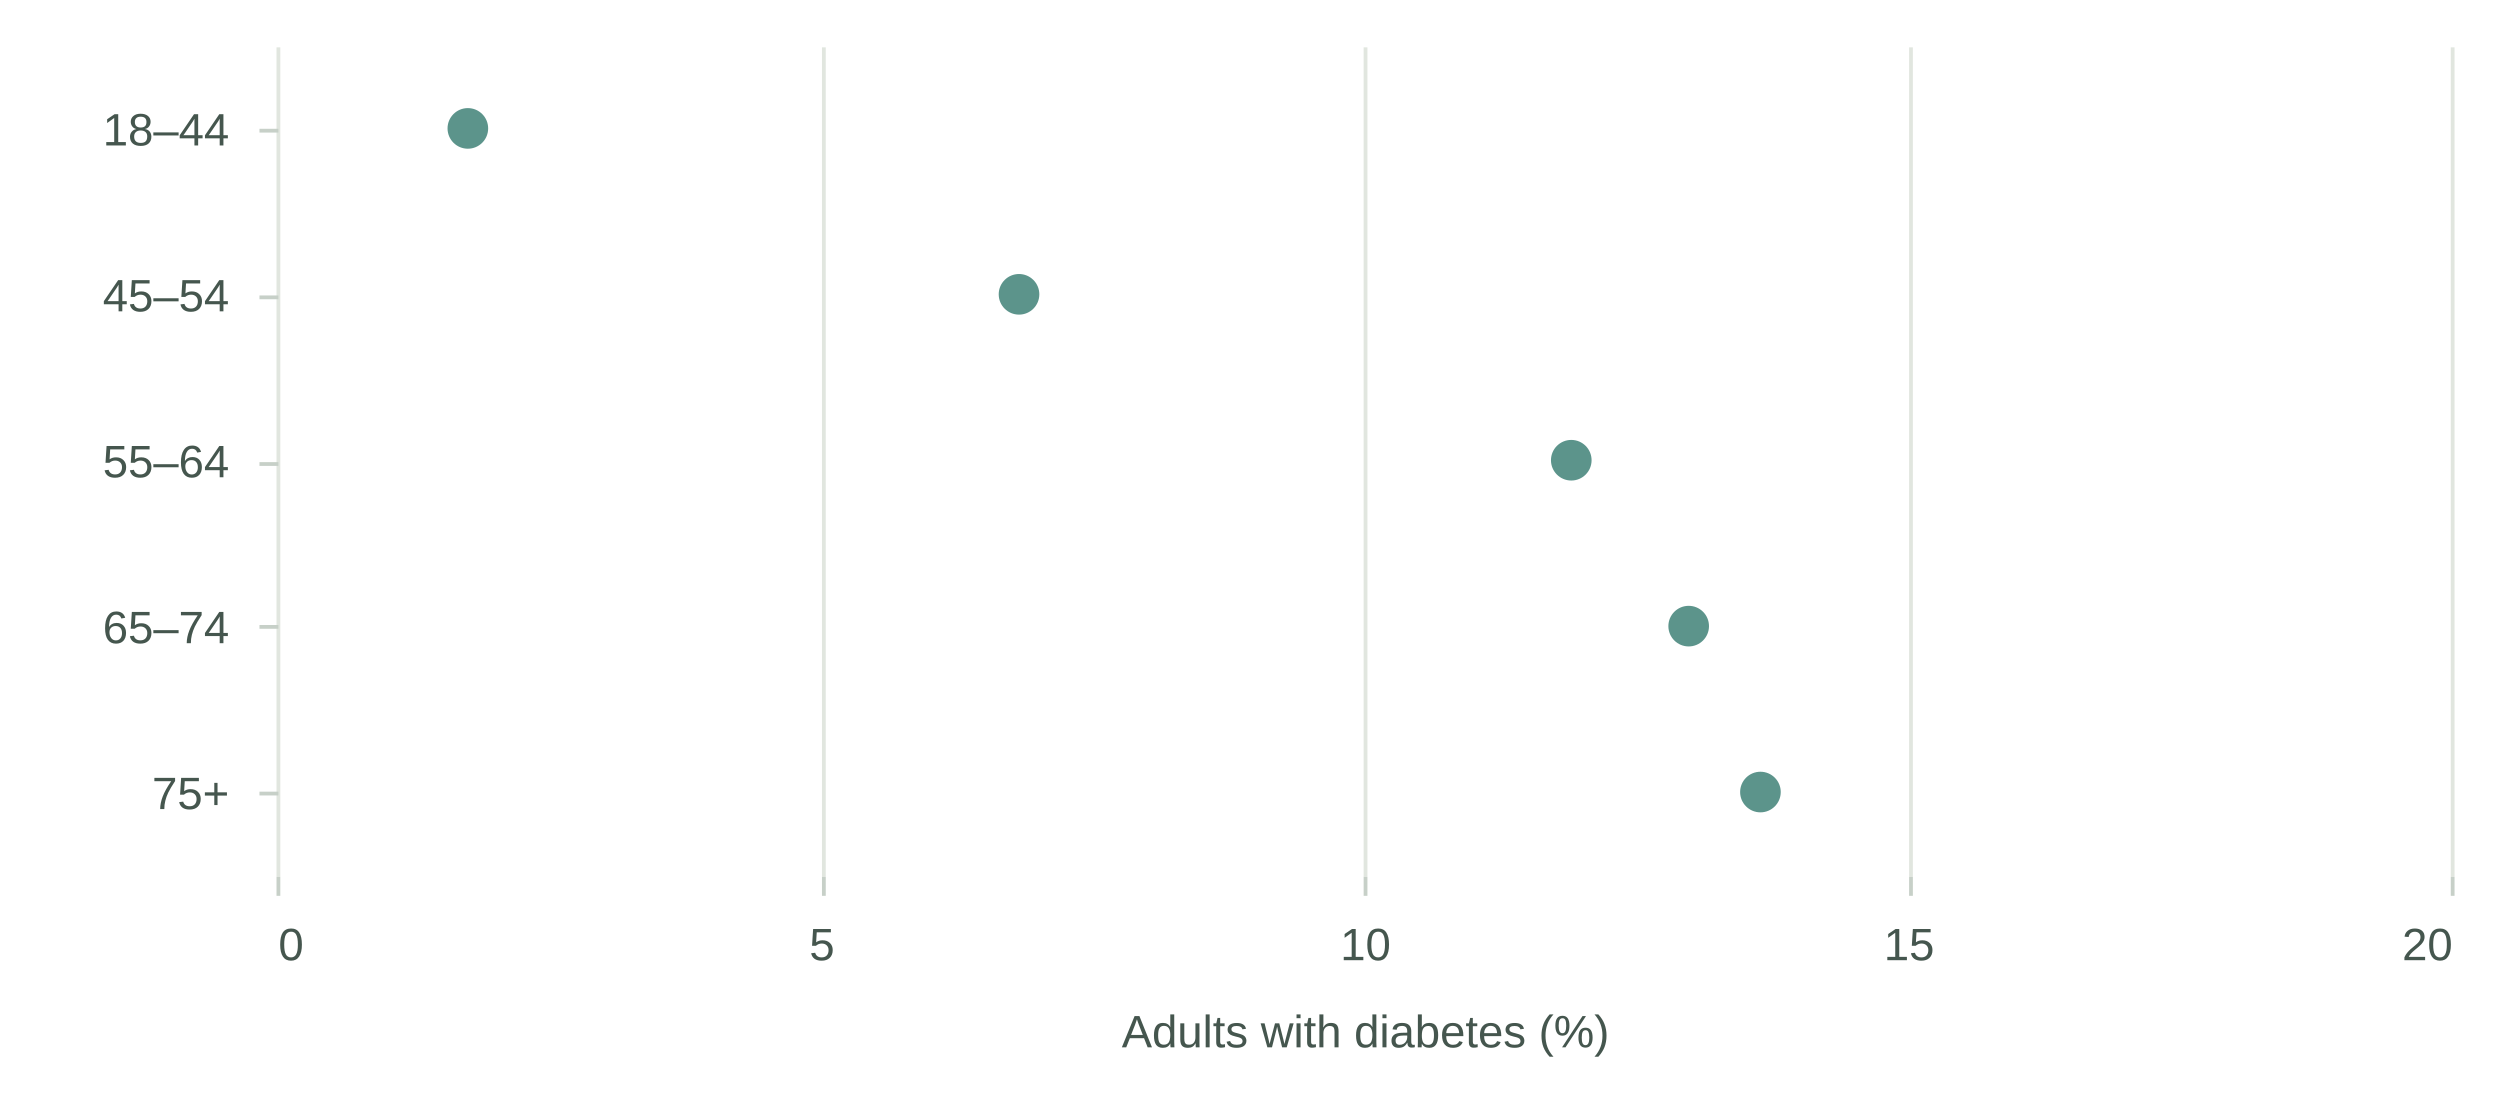
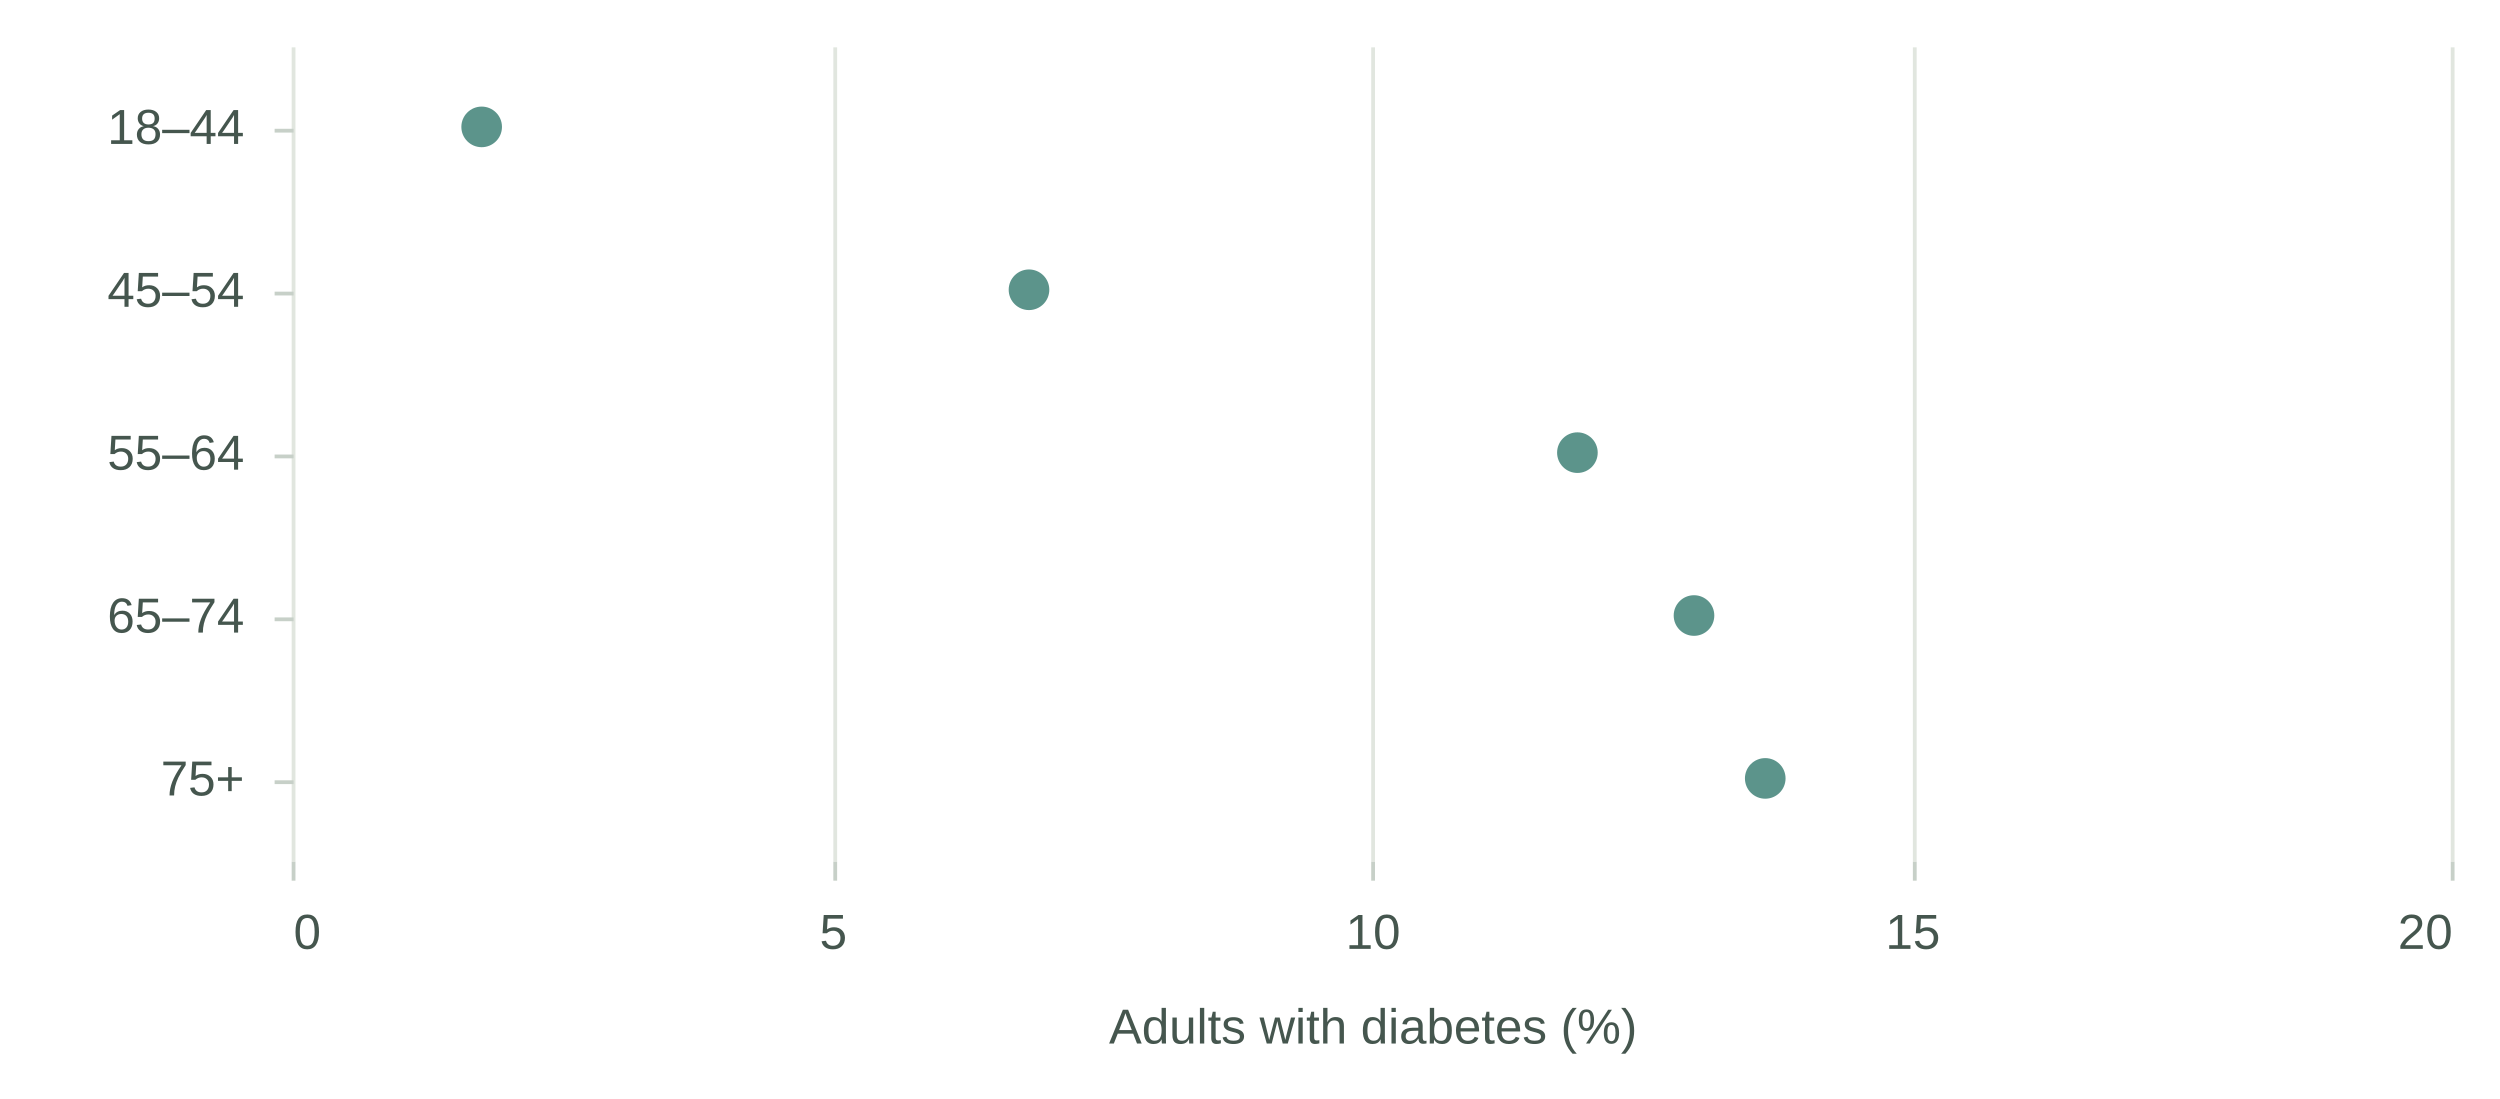
<svg xmlns="http://www.w3.org/2000/svg" version="1.1" class="marks" width="660" height="290" viewBox="0 0 660 290">
-   <g fill="none" stroke-miterlimit="10" transform="translate(73,12)">
+   <g fill="none" stroke-miterlimit="10" transform="translate(77,12)">
    <g class="mark-group role-frame root" role="graphics-object" aria-roledescription="group mark container">
      <g transform="translate(0,0)">
-         <path class="background" aria-hidden="true" d="M0,0h574v219h-574Z" />
+         <path class="background" aria-hidden="true" d="M0,0h570v215h-570Z" />
        <g>
          <g class="mark-group role-axis" aria-hidden="true">
-             <g transform="translate(0.5,219.5)">
+             <g transform="translate(0.5,215.5)">
              <path class="background" aria-hidden="true" d="M0,0h0v0h0Z" pointer-events="none" />
              <g>
                <g class="mark-rule role-axis-grid" pointer-events="none">
-                   <line transform="translate(0,0)" x2="0" y2="-219" stroke="#e1e6df" stroke-width="1" opacity="1" />
-                   <line transform="translate(144,0)" x2="0" y2="-219" stroke="#e1e6df" stroke-width="1" opacity="1" />
-                   <line transform="translate(287,0)" x2="0" y2="-219" stroke="#e1e6df" stroke-width="1" opacity="1" />
-                   <line transform="translate(431,0)" x2="0" y2="-219" stroke="#e1e6df" stroke-width="1" opacity="1" />
-                   <line transform="translate(574,0)" x2="0" y2="-219" stroke="#e1e6df" stroke-width="1" opacity="1" />
+                   <line transform="translate(0,0)" x2="0" y2="-215" stroke="#e1e6df" stroke-width="1" opacity="1" />
+                   <line transform="translate(143,0)" x2="0" y2="-215" stroke="#e1e6df" stroke-width="1" opacity="1" />
+                   <line transform="translate(285,0)" x2="0" y2="-215" stroke="#e1e6df" stroke-width="1" opacity="1" />
+                   <line transform="translate(428,0)" x2="0" y2="-215" stroke="#e1e6df" stroke-width="1" opacity="1" />
+                   <line transform="translate(570,0)" x2="0" y2="-215" stroke="#e1e6df" stroke-width="1" opacity="1" />
                </g>
              </g>
              <path class="foreground" aria-hidden="true" d="" pointer-events="none" display="none" />
            </g>
          </g>
          <g class="mark-group role-axis" role="graphics-symbol" aria-roledescription="axis" aria-label="X-axis titled 'Adults with diabetes (%)' for a linear scale with values from 0 to 20">
-             <g transform="translate(0.5,219.5)">
+             <g transform="translate(0.5,215.5)">
              <path class="background" aria-hidden="true" d="M0,0h0v0h0Z" pointer-events="none" />
              <g>
                <g class="mark-rule role-axis-tick" pointer-events="none">
                  <line transform="translate(0,0)" x2="0" y2="5" stroke="#c7d0c8" stroke-width="1" opacity="1" />
-                   <line transform="translate(144,0)" x2="0" y2="5" stroke="#c7d0c8" stroke-width="1" opacity="1" />
-                   <line transform="translate(287,0)" x2="0" y2="5" stroke="#c7d0c8" stroke-width="1" opacity="1" />
-                   <line transform="translate(431,0)" x2="0" y2="5" stroke="#c7d0c8" stroke-width="1" opacity="1" />
-                   <line transform="translate(574,0)" x2="0" y2="5" stroke="#c7d0c8" stroke-width="1" opacity="1" />
+                   <line transform="translate(143,0)" x2="0" y2="5" stroke="#c7d0c8" stroke-width="1" opacity="1" />
+                   <line transform="translate(285,0)" x2="0" y2="5" stroke="#c7d0c8" stroke-width="1" opacity="1" />
+                   <line transform="translate(428,0)" x2="0" y2="5" stroke="#c7d0c8" stroke-width="1" opacity="1" />
+                   <line transform="translate(570,0)" x2="0" y2="5" stroke="#c7d0c8" stroke-width="1" opacity="1" />
                </g>
                <g class="mark-text role-axis-label" pointer-events="none">
-                   <text text-anchor="start" transform="translate(0,22)" font-family="Arial" font-size="12px" fill="#45564e" opacity="1">0</text>
-                   <text text-anchor="middle" transform="translate(143.5,22)" font-family="Arial" font-size="12px" fill="#45564e" opacity="1">5</text>
-                   <text text-anchor="middle" transform="translate(287,22)" font-family="Arial" font-size="12px" fill="#45564e" opacity="1">10</text>
-                   <text text-anchor="middle" transform="translate(430.5,22)" font-family="Arial" font-size="12px" fill="#45564e" opacity="1">15</text>
-                   <text text-anchor="end" transform="translate(574,22)" font-family="Arial" font-size="12px" fill="#45564e" opacity="1">20</text>
+                   <text text-anchor="start" transform="translate(0,23)" font-family="Arial" font-size="13px" fill="#45564e" opacity="1">0</text>
+                   <text text-anchor="middle" transform="translate(142.5,23)" font-family="Arial" font-size="13px" fill="#45564e" opacity="1">5</text>
+                   <text text-anchor="middle" transform="translate(285,23)" font-family="Arial" font-size="13px" fill="#45564e" opacity="1">10</text>
+                   <text text-anchor="middle" transform="translate(427.5,23)" font-family="Arial" font-size="13px" fill="#45564e" opacity="1">15</text>
+                   <text text-anchor="end" transform="translate(570,23)" font-family="Arial" font-size="13px" fill="#45564e" opacity="1">20</text>
                </g>
                <g class="mark-text role-axis-title" pointer-events="none">
-                   <text text-anchor="middle" transform="translate(287,45)" font-family="Arial" font-size="12px" font-weight="normal" fill="#45564e" opacity="1">Adults with diabetes (%)</text>
+                   <text text-anchor="middle" transform="translate(285,48)" font-family="Arial" font-size="13px" font-weight="normal" fill="#45564e" opacity="1">Adults with diabetes (%)</text>
                </g>
              </g>
              <path class="foreground" aria-hidden="true" d="" pointer-events="none" display="none" />
            </g>
          </g>
          <g class="mark-group role-axis" role="graphics-symbol" aria-roledescription="axis" aria-label="Y-axis for a discrete scale with 5 values: 18–44, 45–54, 55–64, 65–74, 75+">
            <g transform="translate(0.5,0.5)">
              <path class="background" aria-hidden="true" d="M0,0h0v0h0Z" pointer-events="none" />
              <g>
                <g class="mark-rule role-axis-tick" pointer-events="none">
                  <line transform="translate(0,22)" x2="-5" y2="0" stroke="#c7d0c8" stroke-width="1" opacity="1" />
-                   <line transform="translate(0,66)" x2="-5" y2="0" stroke="#c7d0c8" stroke-width="1" opacity="1" />
-                   <line transform="translate(0,110)" x2="-5" y2="0" stroke="#c7d0c8" stroke-width="1" opacity="1" />
-                   <line transform="translate(0,153)" x2="-5" y2="0" stroke="#c7d0c8" stroke-width="1" opacity="1" />
-                   <line transform="translate(0,197)" x2="-5" y2="0" stroke="#c7d0c8" stroke-width="1" opacity="1" />
+                   <line transform="translate(0,65)" x2="-5" y2="0" stroke="#c7d0c8" stroke-width="1" opacity="1" />
+                   <line transform="translate(0,108)" x2="-5" y2="0" stroke="#c7d0c8" stroke-width="1" opacity="1" />
+                   <line transform="translate(0,151)" x2="-5" y2="0" stroke="#c7d0c8" stroke-width="1" opacity="1" />
+                   <line transform="translate(0,194)" x2="-5" y2="0" stroke="#c7d0c8" stroke-width="1" opacity="1" />
                </g>
                <g class="mark-text role-axis-label" pointer-events="none">
-                   <text text-anchor="end" transform="translate(-13,25.9)" font-family="Arial" font-size="12px" fill="#45564e" opacity="1">18–44</text>
-                   <text text-anchor="end" transform="translate(-13,69.7)" font-family="Arial" font-size="12px" fill="#45564e" opacity="1">45–54</text>
-                   <text text-anchor="end" transform="translate(-13,113.5)" font-family="Arial" font-size="12px" fill="#45564e" opacity="1">55–64</text>
-                   <text text-anchor="end" transform="translate(-13,157.3)" font-family="Arial" font-size="12px" fill="#45564e" opacity="1">65–74</text>
-                   <text text-anchor="end" transform="translate(-13,201.1)" font-family="Arial" font-size="12px" fill="#45564e" opacity="1">75+</text>
+                   <text text-anchor="end" transform="translate(-13,25.5)" font-family="Arial" font-size="13px" fill="#45564e" opacity="1">18–44</text>
+                   <text text-anchor="end" transform="translate(-13,68.5)" font-family="Arial" font-size="13px" fill="#45564e" opacity="1">45–54</text>
+                   <text text-anchor="end" transform="translate(-13,111.5)" font-family="Arial" font-size="13px" fill="#45564e" opacity="1">55–64</text>
+                   <text text-anchor="end" transform="translate(-13,154.5)" font-family="Arial" font-size="13px" fill="#45564e" opacity="1">65–74</text>
+                   <text text-anchor="end" transform="translate(-13,197.5)" font-family="Arial" font-size="13px" fill="#45564e" opacity="1">75+</text>
                </g>
              </g>
              <path class="foreground" aria-hidden="true" d="" pointer-events="none" display="none" />
            </g>
          </g>
          <g class="mark-symbol role-mark marks" role="graphics-object" aria-roledescription="symbol mark container">
-             <path aria-label="Adults with diabetes (%): 1.76; age_group: 18–44; Age: 18–44; Prevalence (%): 1.8; Estimated people: 165,706; 95% interval: low: 1.0; 95% interval: high: 2.6" role="graphics-symbol" aria-roledescription="point" transform="translate(50.512,21.9)" d="M5.362,0A5.362,5.362,0,1,1,-5.362,0A5.362,5.362,0,1,1,5.362,0" fill="#17665a" stroke-width="2" opacity="0.7" />
-             <path aria-label="Adults with diabetes (%): 6.83; age_group: 45–54; Age: 45–54; Prevalence (%): 6.8; Estimated people: 216,290; 95% interval: low: 3.7; 95% interval: high: 10.0" role="graphics-symbol" aria-roledescription="point" transform="translate(196.021,65.7)" d="M5.362,0A5.362,5.362,0,1,1,-5.362,0A5.362,5.362,0,1,1,5.362,0" fill="#17665a" stroke-width="2" opacity="0.7" />
-             <path aria-label="Adults with diabetes (%): 11.91; age_group: 55–64; Age: 55–64; Prevalence (%): 11.9; Estimated people: 349,192; 95% interval: low: 9.0; 95% interval: high: 14.9" role="graphics-symbol" aria-roledescription="point" transform="translate(341.817,109.5)" d="M5.362,0A5.362,5.362,0,1,1,-5.362,0A5.362,5.362,0,1,1,5.362,0" fill="#17665a" stroke-width="2" opacity="0.7" />
-             <path aria-label="Adults with diabetes (%): 12.99; age_group: 65–74; Age: 65–74; Prevalence (%): 13.0; Estimated people: 309,467; 95% interval: low: 10.6; 95% interval: high: 15.4" role="graphics-symbol" aria-roledescription="point" transform="translate(372.813,153.3)" d="M5.362,0A5.362,5.362,0,1,1,-5.362,0A5.362,5.362,0,1,1,5.362,0" fill="#17665a" stroke-width="2" opacity="0.7" />
-             <path aria-label="Adults with diabetes (%): 13.65; age_group: 75+; Age: 75+; Prevalence (%): 13.7; Estimated people: 241,215; 95% interval: low: 9.6; 95% interval: high: 17.7" role="graphics-symbol" aria-roledescription="point" transform="translate(391.755,197.1)" d="M5.362,0A5.362,5.362,0,1,1,-5.362,0A5.362,5.362,0,1,1,5.362,0" fill="#17665a" stroke-width="2" opacity="0.7" />
+             <path aria-label="Adults with diabetes (%): 1.76; age_group: 18–44; Age: 18–44; Prevalence (%): 1.8; Estimated people: 165,706; 95% interval: low: 1.0; 95% interval: high: 2.6" role="graphics-symbol" aria-roledescription="point" transform="translate(50.16,21.5)" d="M5.362,0A5.362,5.362,0,1,1,-5.362,0A5.362,5.362,0,1,1,5.362,0" fill="#17665a" stroke-width="2" opacity="0.7" />
+             <path aria-label="Adults with diabetes (%): 6.83; age_group: 45–54; Age: 45–54; Prevalence (%): 6.8; Estimated people: 216,290; 95% interval: low: 3.7; 95% interval: high: 10.0" role="graphics-symbol" aria-roledescription="point" transform="translate(194.655,64.5)" d="M5.362,0A5.362,5.362,0,1,1,-5.362,0A5.362,5.362,0,1,1,5.362,0" fill="#17665a" stroke-width="2" opacity="0.7" />
+             <path aria-label="Adults with diabetes (%): 11.91; age_group: 55–64; Age: 55–64; Prevalence (%): 11.9; Estimated people: 349,192; 95% interval: low: 9.0; 95% interval: high: 14.9" role="graphics-symbol" aria-roledescription="point" transform="translate(339.435,107.5)" d="M5.362,0A5.362,5.362,0,1,1,-5.362,0A5.362,5.362,0,1,1,5.362,0" fill="#17665a" stroke-width="2" opacity="0.7" />
+             <path aria-label="Adults with diabetes (%): 12.99; age_group: 65–74; Age: 65–74; Prevalence (%): 13.0; Estimated people: 309,467; 95% interval: low: 10.6; 95% interval: high: 15.4" role="graphics-symbol" aria-roledescription="point" transform="translate(370.215,150.5)" d="M5.362,0A5.362,5.362,0,1,1,-5.362,0A5.362,5.362,0,1,1,5.362,0" fill="#17665a" stroke-width="2" opacity="0.7" />
+             <path aria-label="Adults with diabetes (%): 13.65; age_group: 75+; Age: 75+; Prevalence (%): 13.7; Estimated people: 241,215; 95% interval: low: 9.6; 95% interval: high: 17.7" role="graphics-symbol" aria-roledescription="point" transform="translate(389.025,193.5)" d="M5.362,0A5.362,5.362,0,1,1,-5.362,0A5.362,5.362,0,1,1,5.362,0" fill="#17665a" stroke-width="2" opacity="0.7" />
          </g>
        </g>
        <path class="foreground" aria-hidden="true" d="" display="none" />
      </g>
    </g>
  </g>
</svg>
